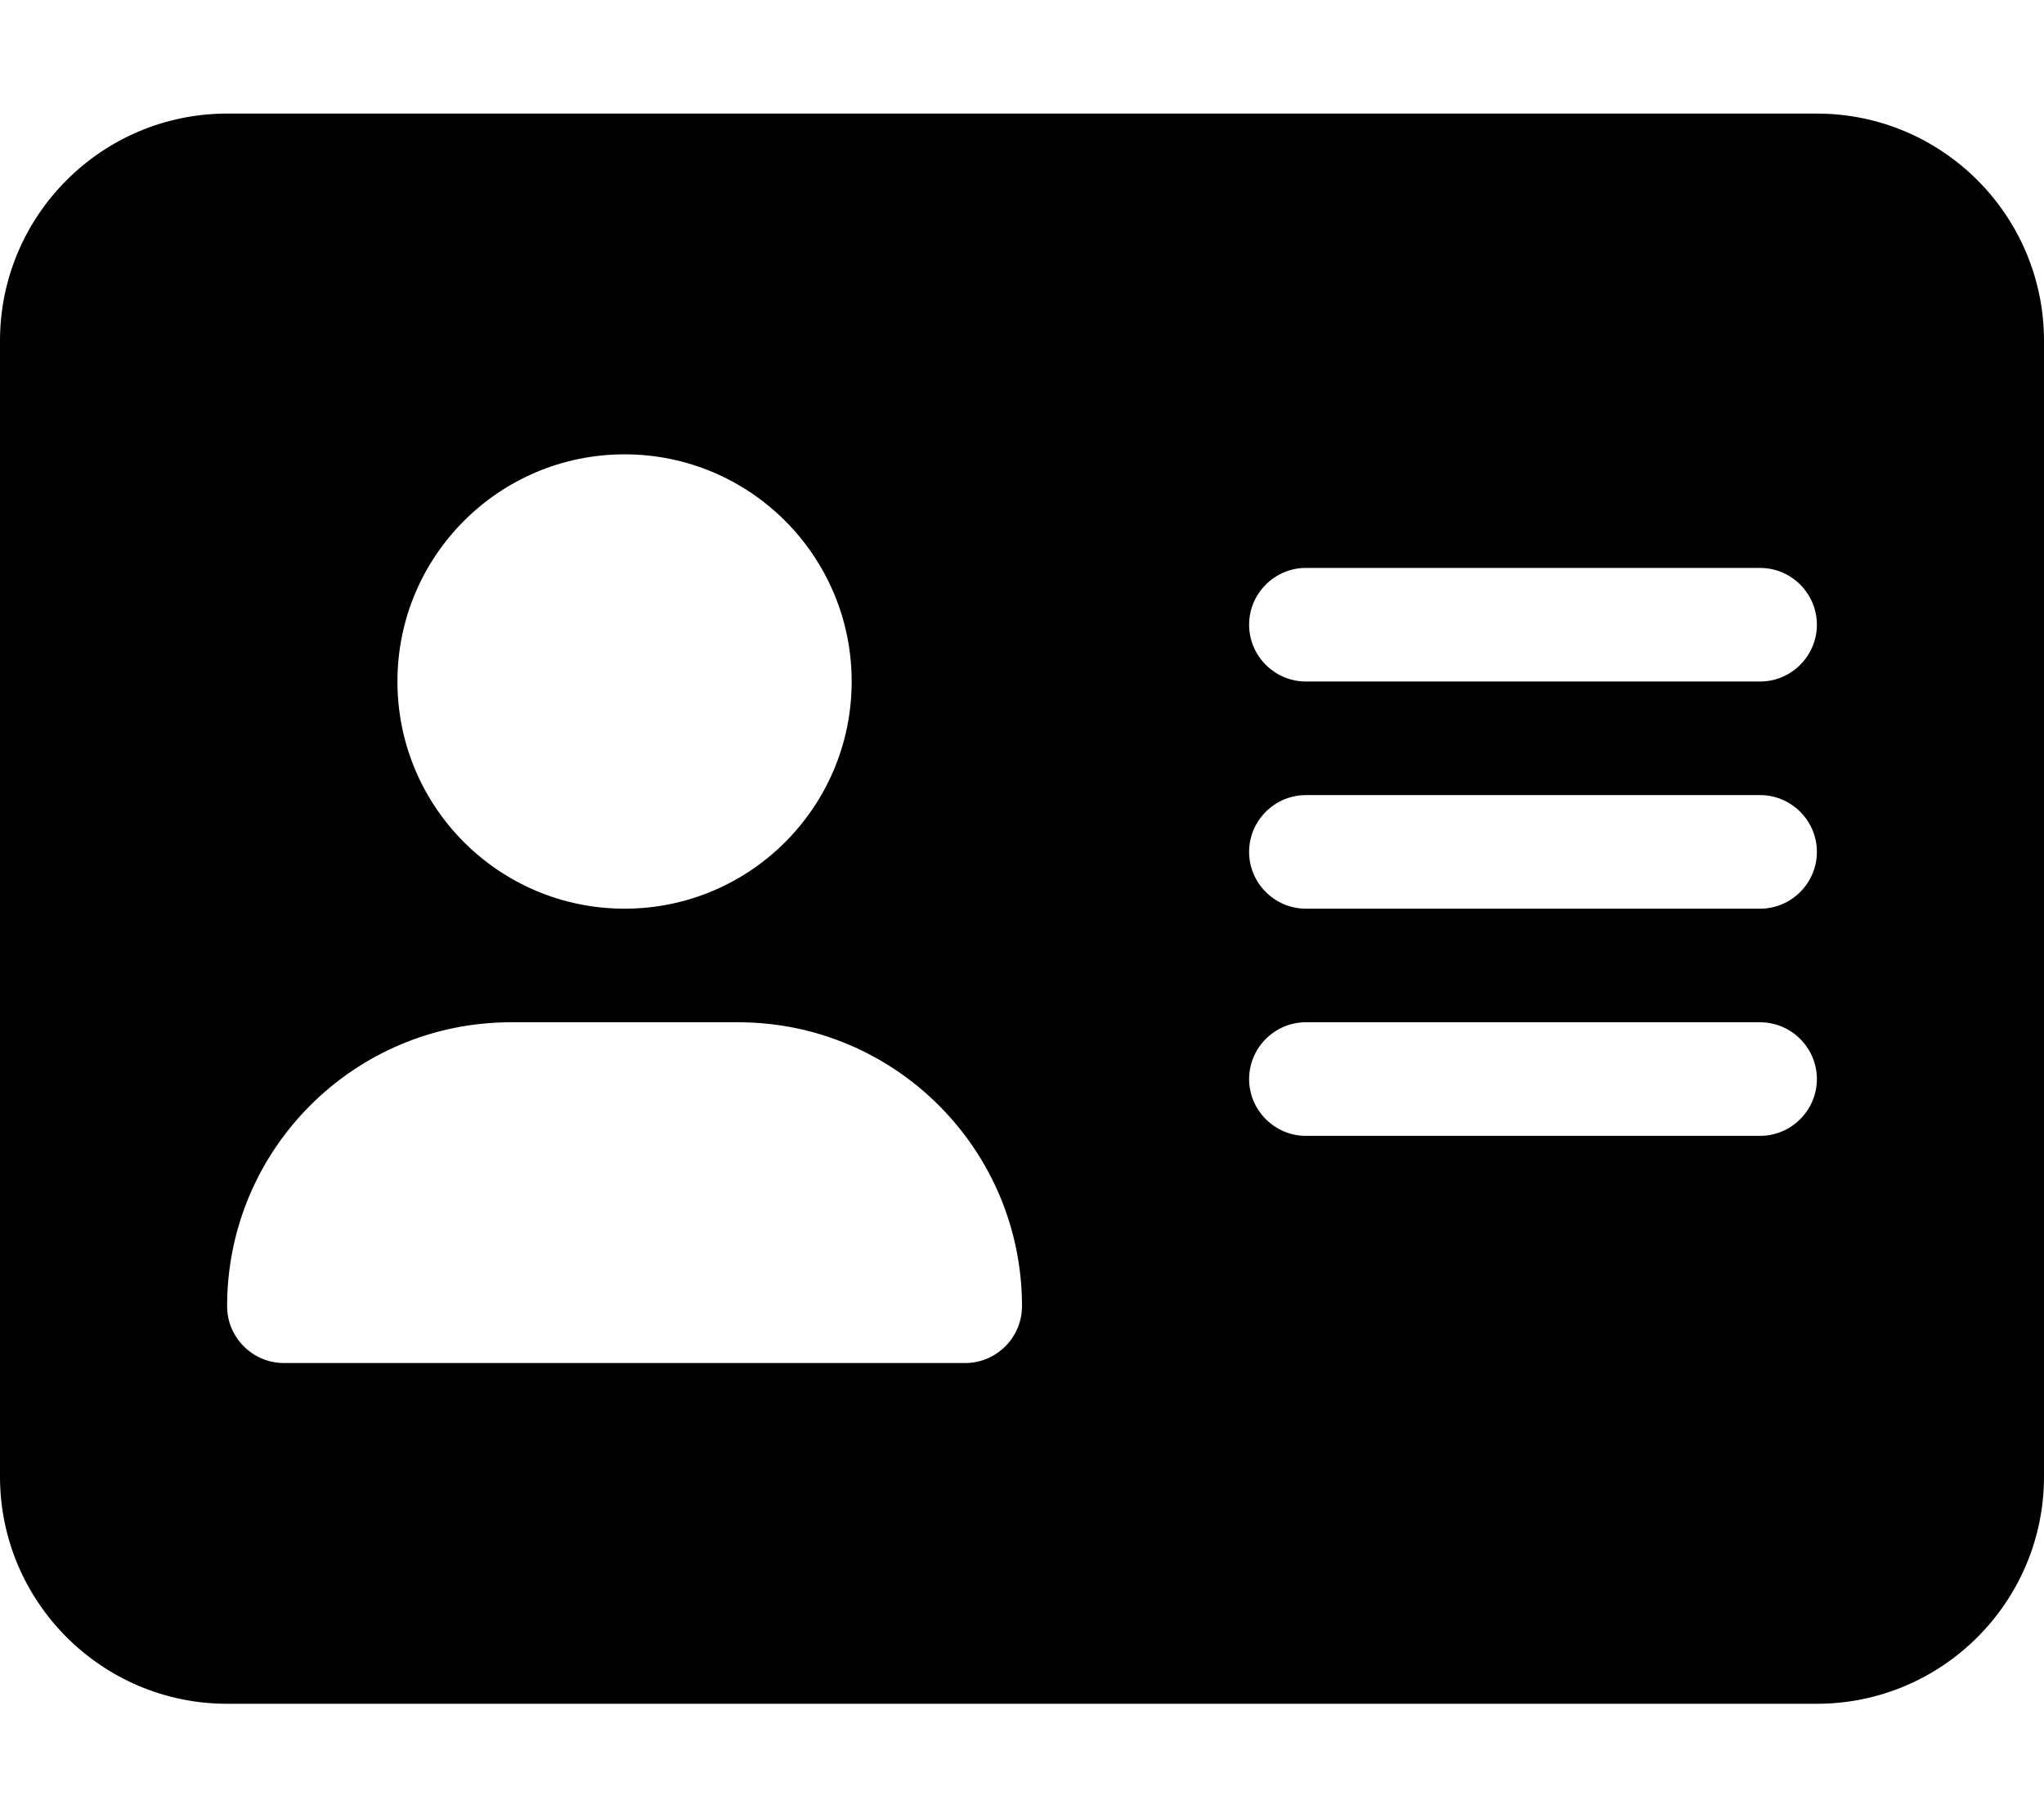
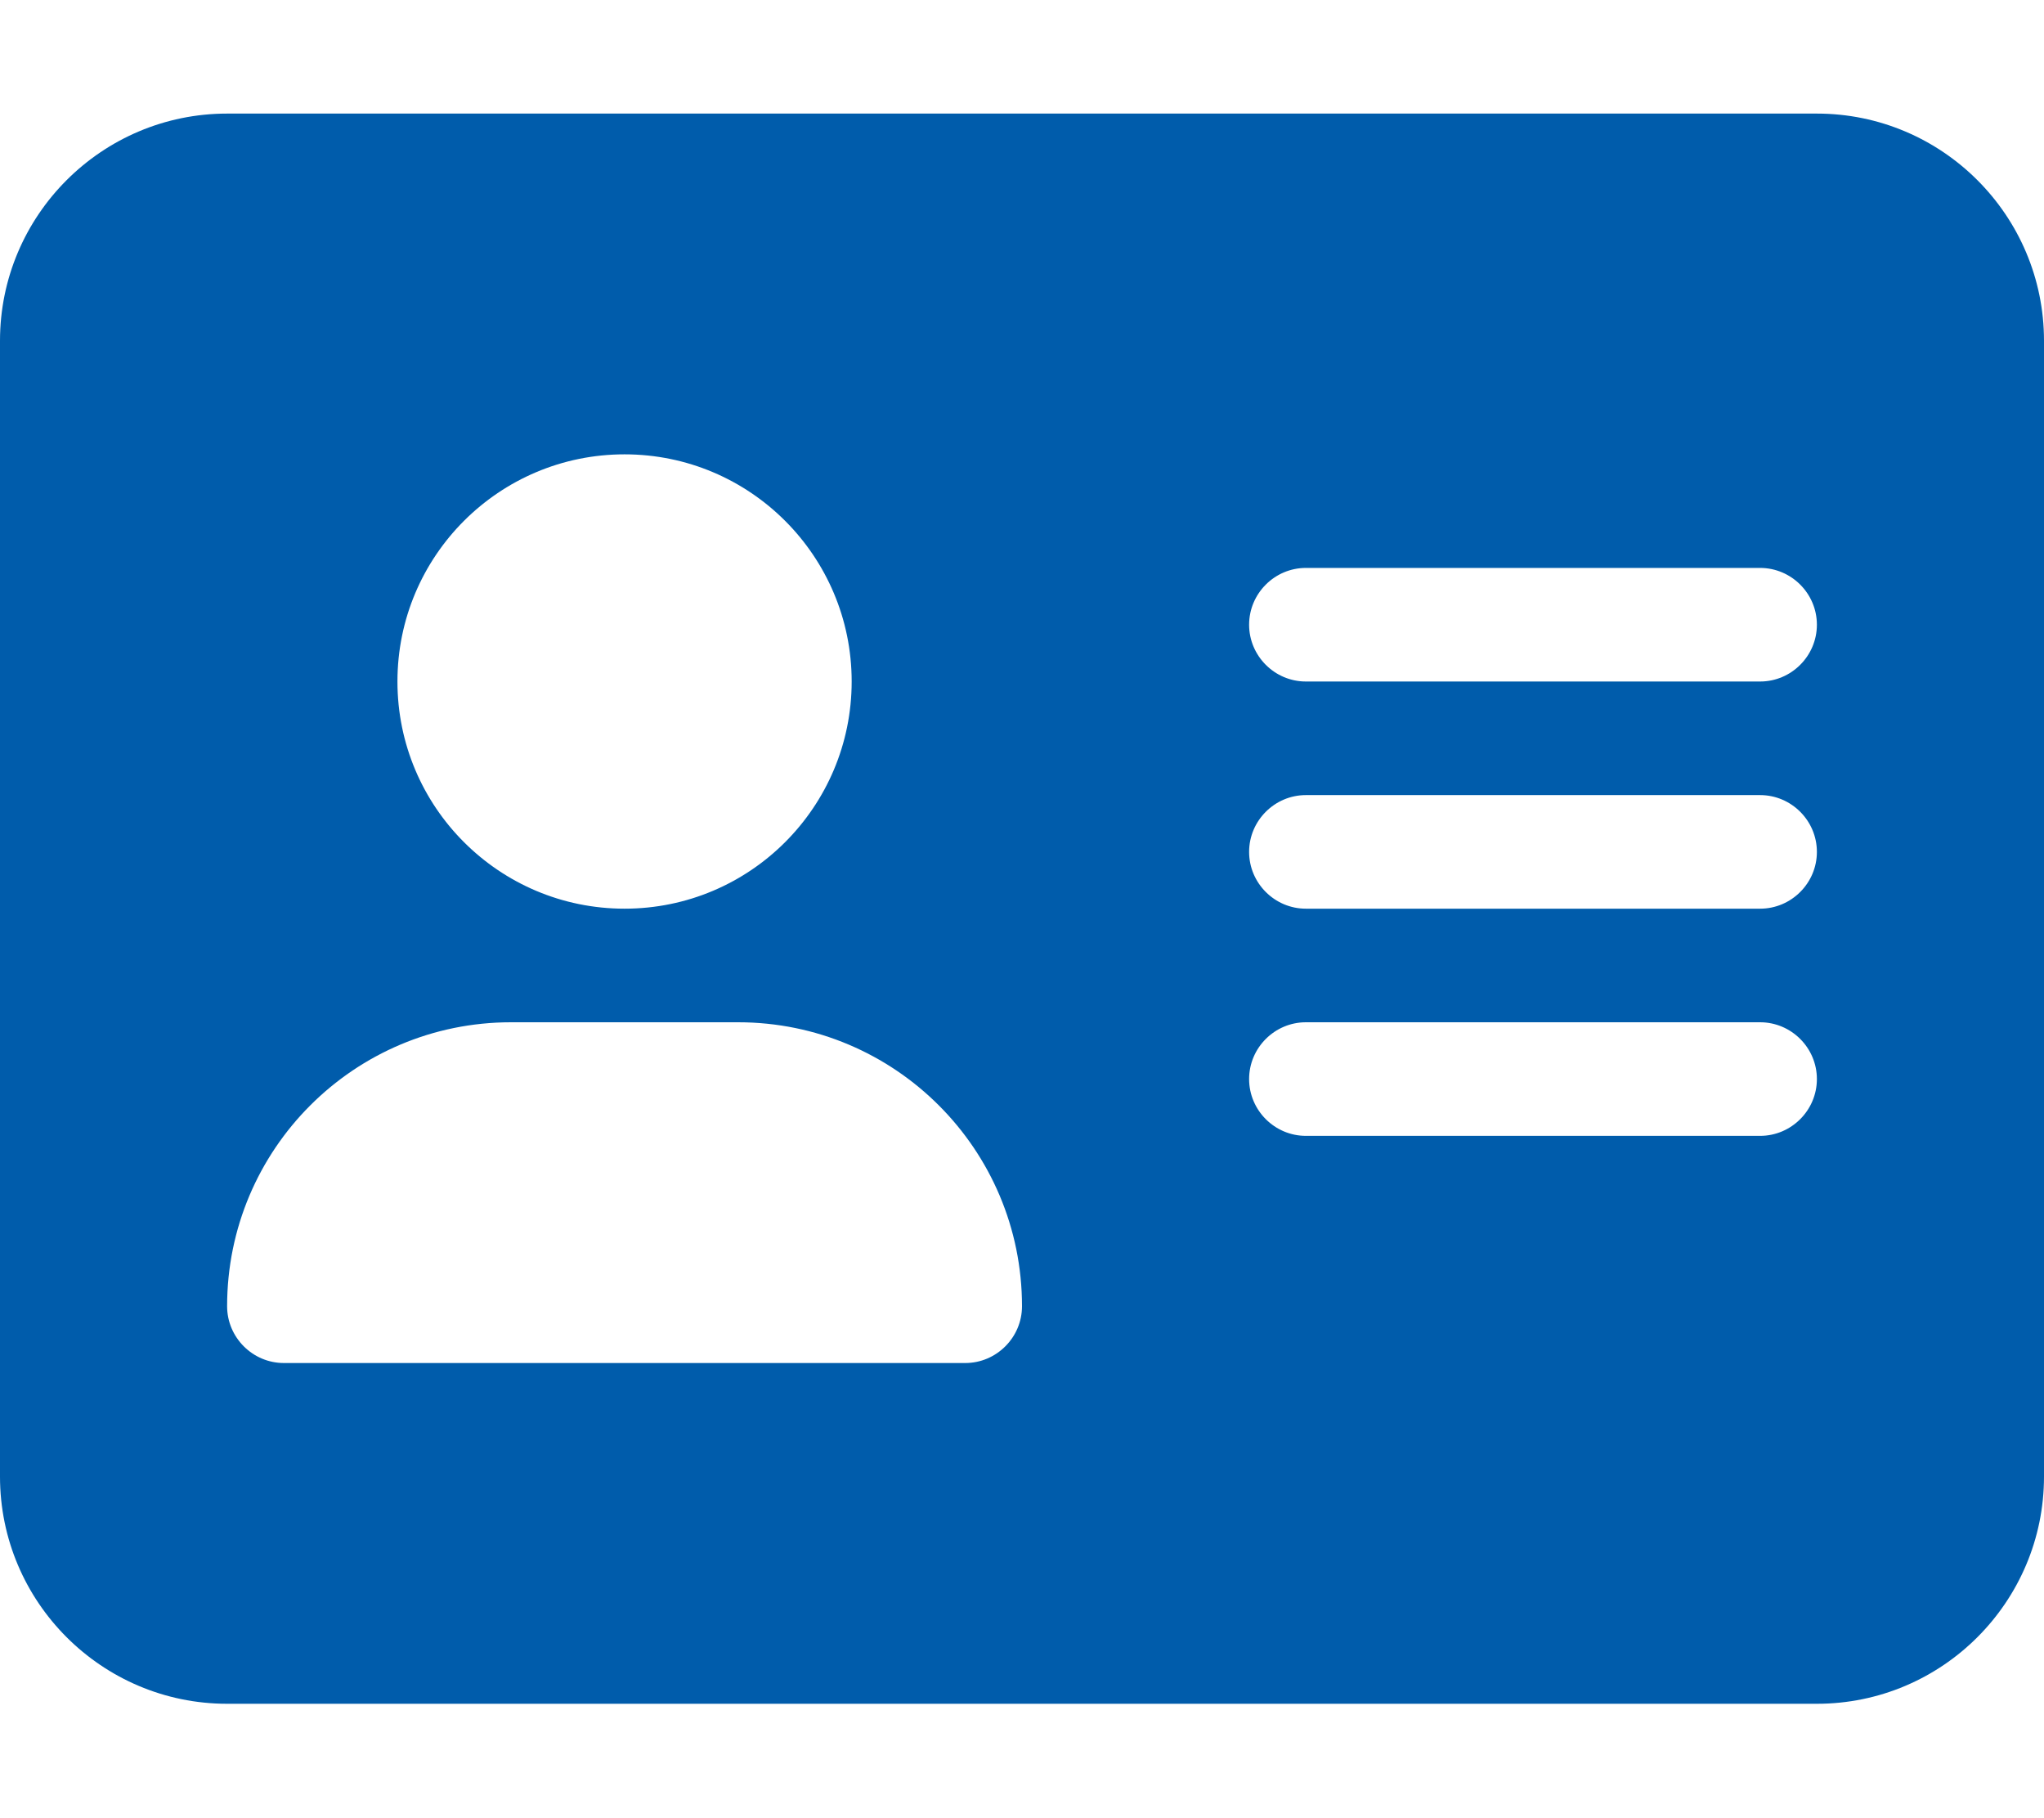
<svg xmlns="http://www.w3.org/2000/svg" viewBox="0 0 576 512">
-   <path d="M64 32C28.7 32 0 60.7 0 96L0 416c0 35.3 28.7 64 64 64l448 0c35.3 0 64-28.7 64-64l0-320c0-35.3-28.7-64-64-64L64 32zm80 256l64 0c44.2 0 80 35.8 80 80c0 8.8-7.2 16-16 16L80 384c-8.8 0-16-7.2-16-16c0-44.2 35.8-80 80-80zm-32-96a64 64 0 1 1 128 0 64 64 0 1 1 -128 0zm256-32l128 0c8.8 0 16 7.2 16 16s-7.2 16-16 16l-128 0c-8.8 0-16-7.2-16-16s7.2-16 16-16zm0 64l128 0c8.8 0 16 7.2 16 16s-7.2 16-16 16l-128 0c-8.8 0-16-7.2-16-16s7.2-16 16-16zm0 64l128 0c8.8 0 16 7.2 16 16s-7.2 16-16 16l-128 0c-8.8 0-16-7.2-16-16s7.2-16 16-16z" />
+   <path fill="#005CAB" d="M64 32C28.7 32 0 60.7 0 96L0 416c0 35.3 28.7 64 64 64l448 0c35.3 0 64-28.7 64-64l0-320c0-35.3-28.7-64-64-64L64 32zm80 256l64 0c44.2 0 80 35.8 80 80c0 8.8-7.2 16-16 16L80 384c-8.8 0-16-7.2-16-16c0-44.2 35.8-80 80-80zm-32-96a64 64 0 1 1 128 0 64 64 0 1 1 -128 0zm256-32l128 0c8.8 0 16 7.2 16 16s-7.2 16-16 16l-128 0c-8.8 0-16-7.2-16-16s7.2-16 16-16zm0 64l128 0c8.8 0 16 7.2 16 16s-7.2 16-16 16l-128 0c-8.8 0-16-7.2-16-16s7.2-16 16-16zm0 64l128 0c8.8 0 16 7.2 16 16s-7.2 16-16 16l-128 0c-8.8 0-16-7.2-16-16s7.2-16 16-16z" />
</svg>
